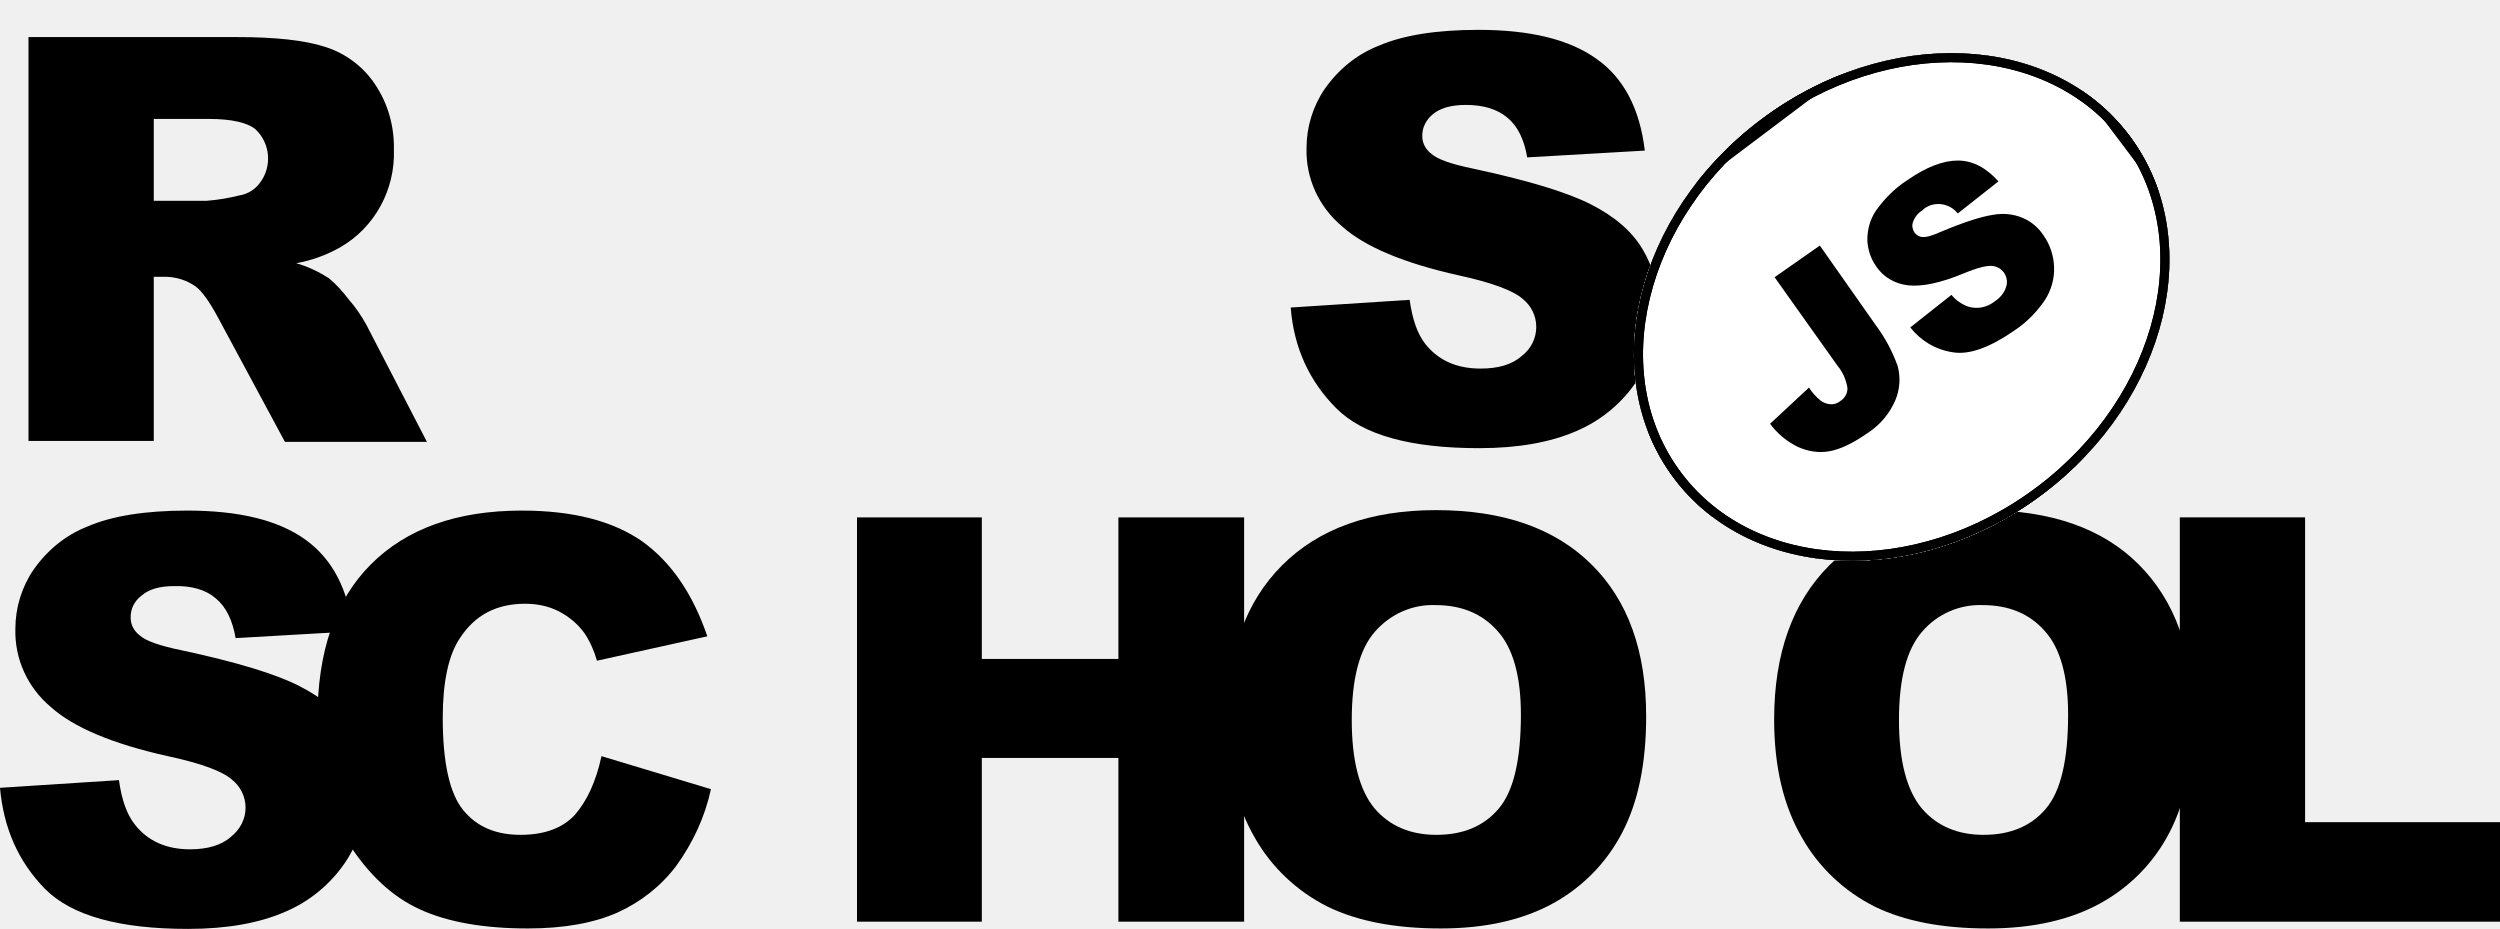
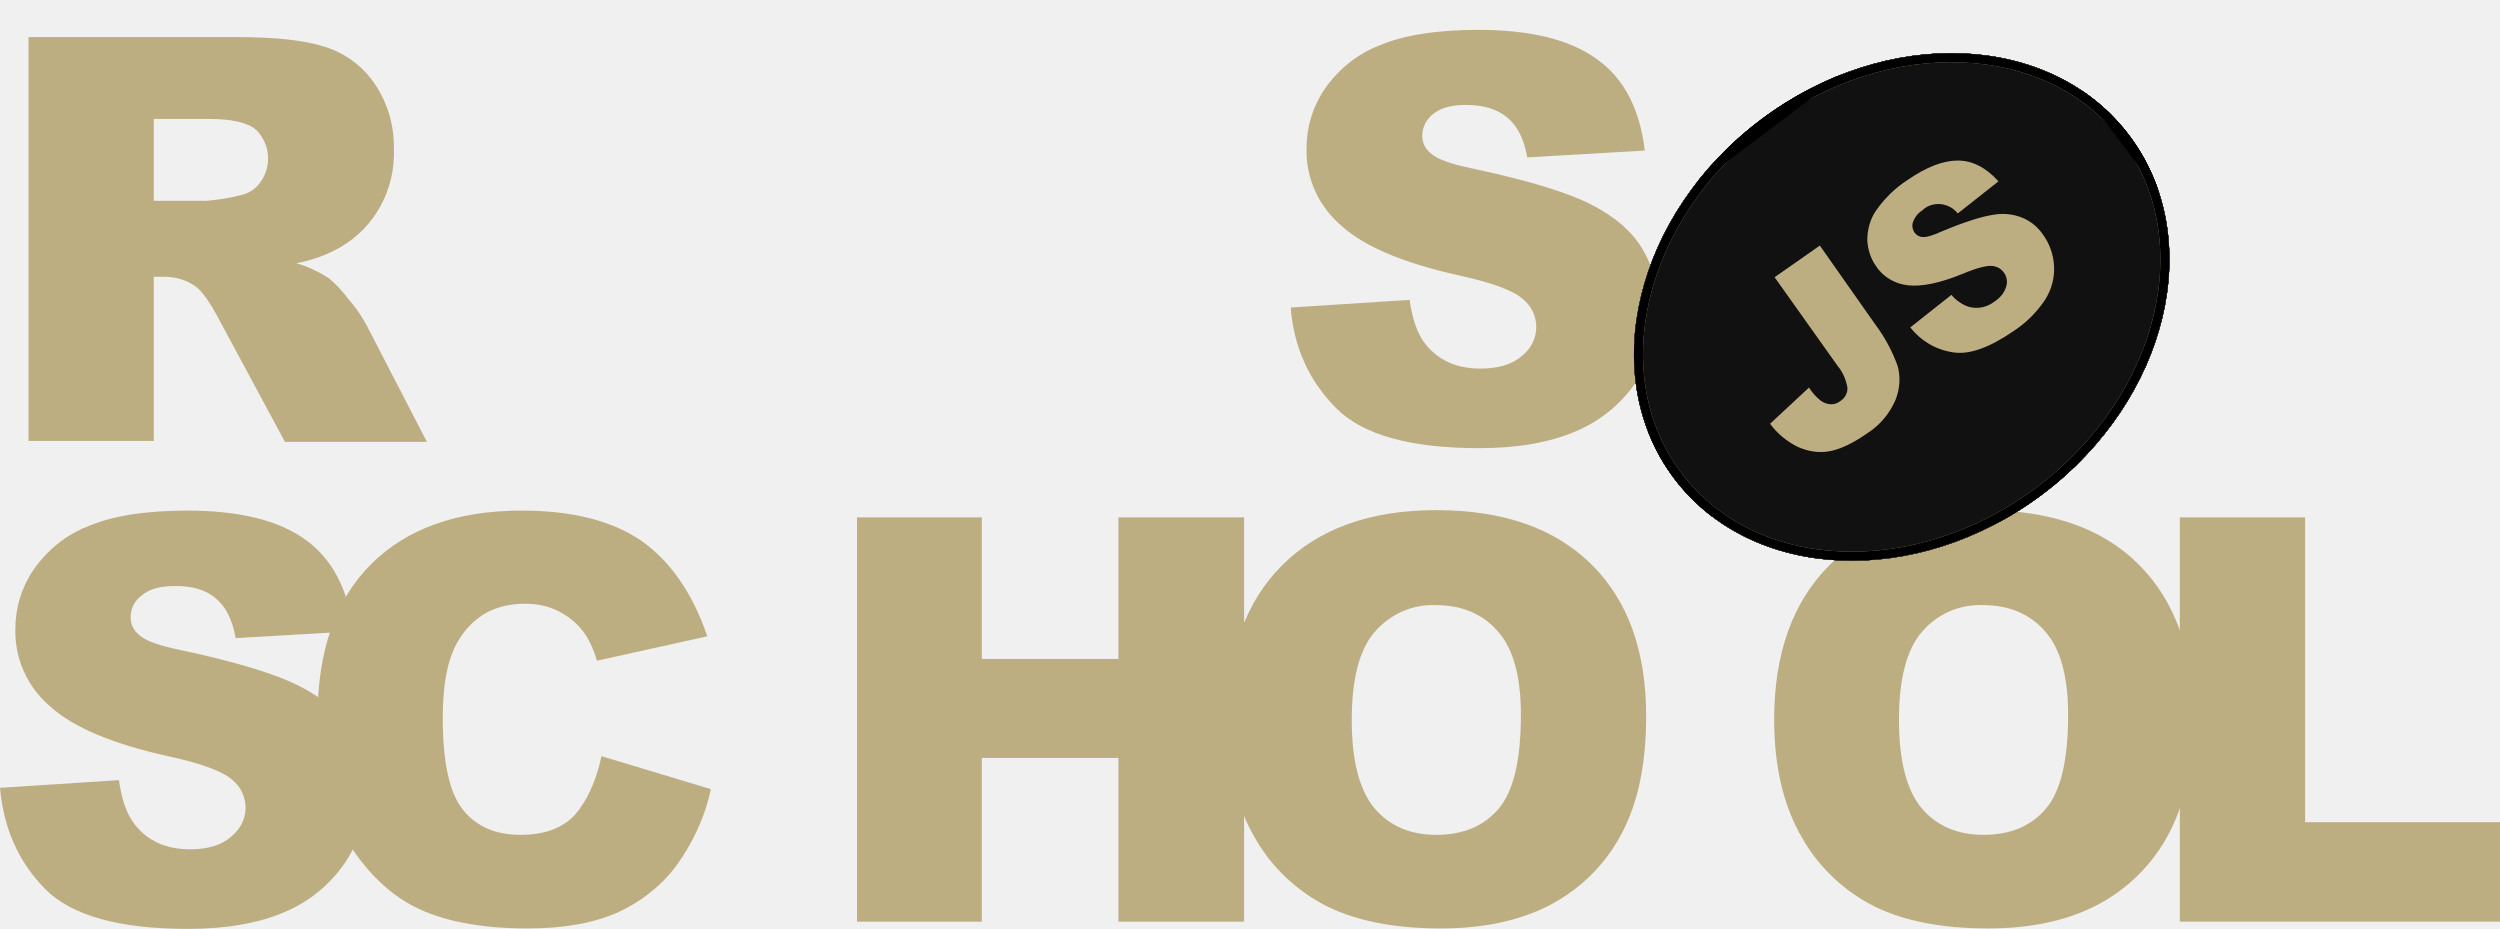
- <svg xmlns="http://www.w3.org/2000/svg" xmlns:xlink="http://www.w3.org/1999/xlink" id="rs_school" viewBox="0 0 552.8 205.3">
-   <style>.st0{fill:#fff}.st1{clip-path:url(#SVGID_2_)}.st2{clip-path:url(#SVGID_4_)}.st3{clip-path:url(#SVGID_6_)}.st4{clip-path:url(#SVGID_8_)}.st5{fill:#fff;stroke:#000;stroke-width:4;stroke-miterlimit:10}.st6{clip-path:url(#SVGID_8_)}.st6,.st7{fill:none;stroke:#000;stroke-width:4;stroke-miterlimit:10}.st8,.st9{clip-path:url(#SVGID_10_)}.st9{fill:none;stroke:#000;stroke-width:4;stroke-miterlimit:10}</style>
+ <svg xmlns="http://www.w3.org/2000/svg" xmlns:xlink="http://www.w3.org/1999/xlink" id="rs_school" viewBox="0 0 552.8 205.3" fill="#bdae82">
+   <style>.st0{fill:#111}.st1{clip-path:url(#SVGID_2_)}.st2{clip-path:url(#SVGID_4_)}.st3{clip-path:url(#SVGID_6_)}.st4{clip-path:url(#SVGID_8_)}.st5{fill:#111;stroke:#bdae82;stroke-width:4;stroke-miterlimit:10}.st6{clip-path:url(#SVGID_8_)}.st6,.st7{fill:none;stroke:#000;stroke-width:4;stroke-miterlimit:10}.st8,.st9{clip-path:url(#SVGID_10_)}.st9{fill:none;stroke:#000;stroke-width:4;stroke-miterlimit:10}</style>
  <path d="M285.4 68l26.3-1.7c.6 4.3 1.7 7.5 3.5 9.8 2.9 3.6 6.9 5.4 12.2 5.4 3.9 0 7-.9 9.1-2.8 2-1.5 3.2-3.9 3.2-6.4 0-2.4-1.1-4.7-3-6.2-2-1.8-6.7-3.6-14.1-5.2-12.1-2.7-20.8-6.3-25.9-10.9-5.1-4.3-8-10.6-7.8-17.3 0-4.6 1.4-9.2 4-13 3-4.3 7.1-7.7 12-9.6 5.3-2.3 12.7-3.5 22-3.5 11.4 0 20.1 2.1 26.1 6.4 6 4.2 9.6 11 10.7 20.3l-26 1.5c-.7-4-2.1-6.9-4.4-8.8s-5.3-2.8-9.2-2.8c-3.2 0-5.6.7-7.2 2-1.5 1.2-2.5 3-2.4 5 0 1.5.8 2.9 2 3.8 1.3 1.2 4.4 2.3 9.3 3.3 12.1 2.6 20.7 5.2 26 7.9 5.3 2.7 9.1 6 11.4 9.9 2.4 4 3.6 8.6 3.5 13.3 0 5.6-1.6 11.2-4.8 15.9-3.3 4.9-7.9 8.7-13.3 11-5.7 2.5-12.9 3.8-21.5 3.8-15.2 0-25.7-2.9-31.6-8.8S286.1 77 285.4 68zM6.3 97.6V8.2h46.1c8.5 0 15.1.7 19.6 2.2 4.4 1.4 8.3 4.3 10.9 8.2 2.9 4.3 4.3 9.3 4.2 14.5.3 8.8-4.2 17.2-11.9 21.6-3 1.7-6.3 2.9-9.7 3.5 2.5.7 5 1.9 7.2 3.3 1.7 1.4 3.1 3 4.4 4.7 1.5 1.7 2.8 3.6 3.9 5.6l13.4 25.9H63L48.2 70.2c-1.9-3.5-3.5-5.8-5-6.9-2-1.4-4.4-2.1-6.8-2.1H34v36.3H6.3zM34 44.4h11.7c2.5-.2 4.9-.6 7.3-1.2 1.8-.3 3.4-1.3 4.5-2.8 2.7-3.6 2.3-8.7-1-11.8-1.8-1.5-5.3-2.3-10.3-2.3H34v18.1zM0 174.2l26.3-1.7c.6 4.3 1.7 7.5 3.5 9.8 2.8 3.6 6.9 5.5 12.2 5.5 3.9 0 7-.9 9.1-2.8 2-1.6 3.2-3.9 3.2-6.4 0-2.4-1.1-4.7-3-6.2-2-1.8-6.7-3.6-14.2-5.2-12.1-2.7-20.8-6.3-25.9-10.9-5.1-4.3-8-10.6-7.8-17.3 0-4.6 1.4-9.2 4-13 3-4.3 7.1-7.7 12-9.6 5.3-2.3 12.7-3.5 22-3.5 11.4 0 20.1 2.1 26.1 6.4s9.5 11 10.6 20.3l-26 1.5c-.7-4-2.1-6.9-4.4-8.8-2.2-1.9-5.3-2.8-9.2-2.7-3.2 0-5.6.7-7.2 2.1-1.6 1.2-2.5 3-2.4 5 0 1.5.8 2.9 2 3.8 1.3 1.2 4.4 2.3 9.3 3.3 12.1 2.6 20.7 5.2 26 7.9 5.3 2.7 9.1 6 11.4 9.9 2.4 4 3.6 8.6 3.6 13.2 0 5.6-1.7 11.1-4.8 15.8-3.3 4.9-7.9 8.7-13.3 11-5.7 2.5-12.9 3.8-21.5 3.8-15.2 0-25.7-2.9-31.6-8.8-5.9-6-9.2-13.4-10-22.4z" />
  <path d="M133 167.2l24.2 7.3c-1.3 6.1-4 11.9-7.7 17-3.4 4.5-7.9 8-13 10.3-5.2 2.3-11.8 3.5-19.8 3.5-9.7 0-17.7-1.4-23.8-4.2-6.2-2.8-11.5-7.8-16-14.9-4.5-7.1-6.7-16.2-6.7-27.3 0-14.8 3.9-26.2 11.8-34.1s19-11.9 33.4-11.9c11.3 0 20.1 2.3 26.6 6.8 6.4 4.6 11.2 11.6 14.4 21l-24.4 5.4c-.6-2.1-1.5-4.2-2.7-6-1.5-2.1-3.4-3.7-5.7-4.9-2.3-1.2-4.9-1.7-7.5-1.7-6.3 0-11.1 2.5-14.4 7.6-2.5 3.7-3.8 9.6-3.8 17.6 0 9.9 1.5 16.7 4.5 20.4 3 3.7 7.2 5.5 12.7 5.5 5.3 0 9.3-1.5 12-4.4 2.7-3.1 4.7-7.4 5.9-13zm56.5-52.8h27.6v31.3h30.2v-31.3h27.8v89.4h-27.8v-36.2h-30.2v36.2h-27.6v-89.4z" />
  <path d="M271.3 159.1c0-14.6 4.1-26 12.2-34.1 8.1-8.1 19.5-12.2 34-12.2 14.9 0 26.3 4 34.4 12S364 144 364 158.4c0 10.5-1.8 19-5.3 25.7-3.4 6.6-8.7 12-15.2 15.6-6.7 3.7-15 5.6-24.9 5.6-10.1 0-18.4-1.6-25-4.8-6.8-3.4-12.4-8.7-16.1-15.2-4.1-7-6.2-15.7-6.2-26.2zm27.6.1c0 9 1.7 15.5 5 19.5 3.3 3.9 7.9 5.9 13.7 5.9 5.9 0 10.5-1.9 13.8-5.8s4.9-10.8 4.9-20.8c0-8.4-1.7-14.6-5.1-18.4-3.4-3.9-8-5.8-13.8-5.8-5.1-.2-10 2-13.4 5.9-3.4 3.9-5.1 10.4-5.1 19.5zm93.4-.1c0-14.6 4.1-26 12.2-34.1 8.1-8.1 19.5-12.2 34-12.2 14.9 0 26.4 4 34.4 12S485 144 485 158.4c0 10.5-1.8 19-5.3 25.7-3.4 6.6-8.7 12-15.2 15.6-6.7 3.7-15 5.6-24.9 5.6-10.1 0-18.4-1.6-25-4.8-6.8-3.4-12.4-8.7-16.1-15.2-4.1-7-6.2-15.7-6.2-26.2zm27.6.1c0 9 1.7 15.5 5 19.5 3.3 3.9 7.9 5.9 13.7 5.9 5.9 0 10.5-1.9 13.8-5.8 3.3-3.9 4.9-10.8 4.9-20.8 0-8.4-1.7-14.6-5.1-18.4-3.4-3.9-8-5.8-13.8-5.8-5.1-.2-10.1 2-13.4 5.9-3.4 3.9-5.1 10.4-5.1 19.5z" />
  <path d="M482.1 114.4h27.6v67.4h43.1v22H482v-89.4z" />
  <ellipse transform="rotate(-37.001 420.46 67.88)" class="st0" cx="420.5" cy="67.9" rx="63" ry="51.8" />
  <defs>
    <ellipse id="SVGID_1_" transform="rotate(-37.001 420.46 67.88)" cx="420.5" cy="67.9" rx="63" ry="51.8" />
  </defs>
  <clipPath id="SVGID_2_">
    <use xlink:href="#SVGID_1_" overflow="visible" />
  </clipPath>
  <g class="st1">
    <path transform="rotate(-37.001 420.82 68.353)" class="st0" d="M330.9-14.2h179.8v165.1H330.9z" />
    <g id="Layer_2_1_">
      <defs>
        <path id="SVGID_3_" transform="rotate(-37.001 420.82 68.353)" d="M330.9-14.2h179.8v165.1H330.9z" />
      </defs>
      <clipPath id="SVGID_4_">
        <use xlink:href="#SVGID_3_" overflow="visible" />
      </clipPath>
      <g id="Layer_1-2" class="st2">
        <ellipse transform="rotate(-37.001 420.46 67.88)" class="st0" cx="420.5" cy="67.9" rx="63" ry="51.8" />
        <defs>
          <ellipse id="SVGID_5_" transform="rotate(-37.001 420.46 67.88)" cx="420.5" cy="67.9" rx="63" ry="51.8" />
        </defs>
        <clipPath id="SVGID_6_">
          <use xlink:href="#SVGID_5_" overflow="visible" />
        </clipPath>
        <g class="st3">
          <path transform="rotate(-37 420.799 68.802)" class="st0" d="M357.8 17h125.9v103.7H357.8z" />
          <defs>
            <path id="SVGID_7_" transform="rotate(-37 420.799 68.802)" d="M357.8 17h125.9v103.7H357.8z" />
          </defs>
          <clipPath id="SVGID_8_">
            <use xlink:href="#SVGID_7_" overflow="visible" />
          </clipPath>
          <g class="st4">
            <ellipse transform="rotate(-37.001 420.46 67.88)" class="st5" cx="420.5" cy="67.9" rx="63" ry="51.8" />
          </g>
          <path transform="rotate(-37 420.799 68.802)" class="st6" d="M357.8 17h125.9v103.7H357.8z" />
          <ellipse transform="rotate(-37.001 420.46 67.88)" class="st7" cx="420.5" cy="67.9" rx="63" ry="51.8" />
          <path transform="rotate(-37 420.799 68.802)" class="st0" d="M357.8 17h125.9v103.7H357.8z" />
          <defs>
            <path id="SVGID_9_" transform="rotate(-37 420.799 68.802)" d="M357.8 17h125.9v103.7H357.8z" />
          </defs>
          <clipPath id="SVGID_10_">
            <use xlink:href="#SVGID_9_" overflow="visible" />
          </clipPath>
          <g class="st8">
            <ellipse transform="rotate(-37.001 420.46 67.88)" class="st5" cx="420.5" cy="67.9" rx="63" ry="51.8" />
          </g>
          <path transform="rotate(-37 420.799 68.802)" class="st9" d="M357.8 17h125.9v103.7H357.8z" />
          <path transform="rotate(-37.001 420.82 68.353)" class="st7" d="M330.9-14.2h179.8v165.1H330.9z" />
        </g>
        <ellipse transform="rotate(-37.001 420.46 67.88)" class="st7" cx="420.5" cy="67.9" rx="63" ry="51.8" />
        <path d="M392.4 61.3l10-7 12.3 17.5c2.1 2.8 3.7 5.8 4.9 9.1.7 2.5.5 5.2-.5 7.6-1.3 3-3.4 5.5-6.2 7.3-3.3 2.3-6.1 3.6-8.5 4-2.3.4-4.7 0-6.9-1-2.4-1.2-4.5-2.9-6.1-5.1l8.6-8c.7 1.1 1.6 2.1 2.6 2.9.7.5 1.5.8 2.4.8.7 0 1.4-.3 1.9-.7 1-.6 1.7-1.8 1.6-3-.3-1.7-1-3.4-2.1-4.7l-14-19.7zm30 11.1l9.1-7.2c1 1.2 2.3 2.1 3.7 2.6 2 .6 4.1.2 5.8-1.1 1.2-.8 2.2-1.9 2.6-3.3.6-1.8-.4-3.8-2.2-4.4-.3-.1-.6-.2-.9-.2-1.2-.1-3.3.4-6.4 1.7-5.1 2.1-9.1 2.9-12.1 2.6-2.9-.3-5.6-1.8-7.2-4.3-1.2-1.7-1.8-3.7-1.9-5.7 0-2.3.6-4.6 1.9-6.5 1.9-2.7 4.2-5 7-6.8 4.2-2.9 7.9-4.3 11.1-4.3 3.2 0 6.2 1.5 9 4.6l-9 7.1c-1.8-2.3-5.2-2.8-7.5-1l-.3.3c-1 .6-1.7 1.5-2.1 2.6-.3.8-.1 1.7.4 2.4.4.5 1 .9 1.7.9.8.1 2.2-.3 4.2-1.2 5-2.1 8.8-3.3 11.4-3.7 2.2-.4 4.5-.2 6.6.7 1.9.8 3.5 2.2 4.6 3.9 1.4 2 2.2 4.4 2.3 6.9.1 2.6-.6 5.1-2 7.3-1.8 2.7-4.1 5-6.8 6.8-5.5 3.8-10 5.4-13.6 4.8-3.9-.6-7.1-2.6-9.4-5.5z" />
      </g>
    </g>
  </g>
</svg>
